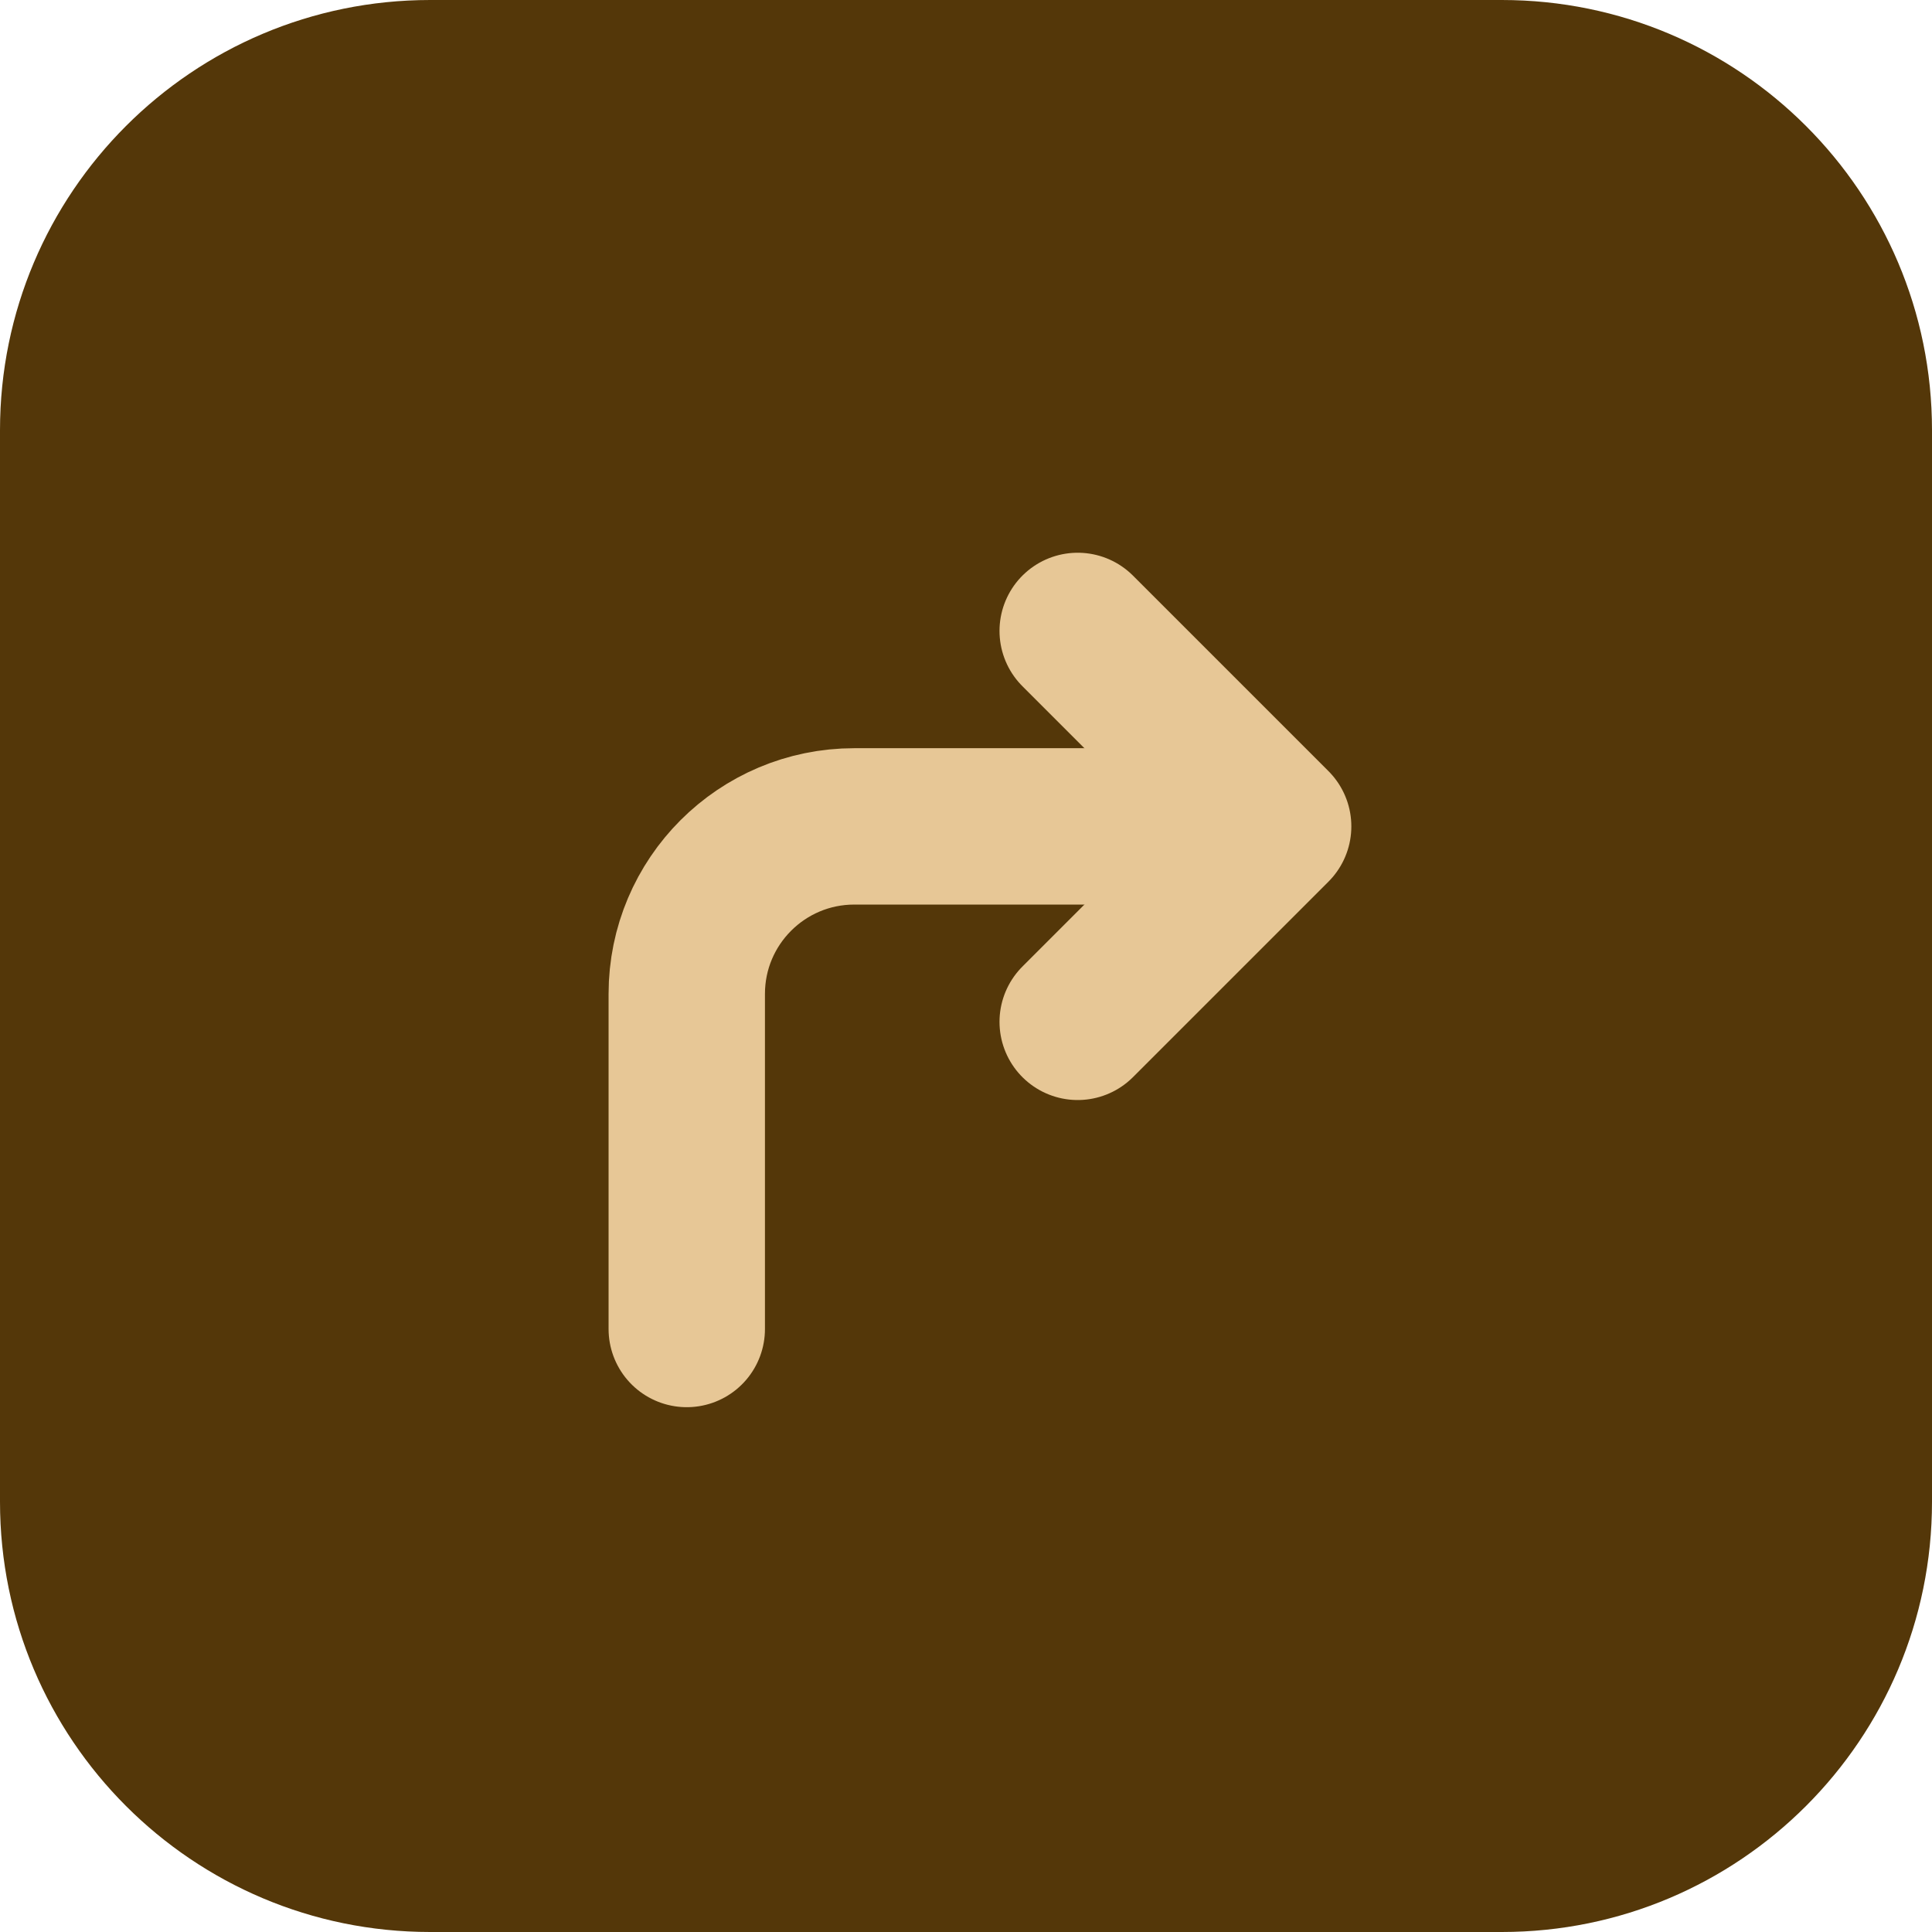
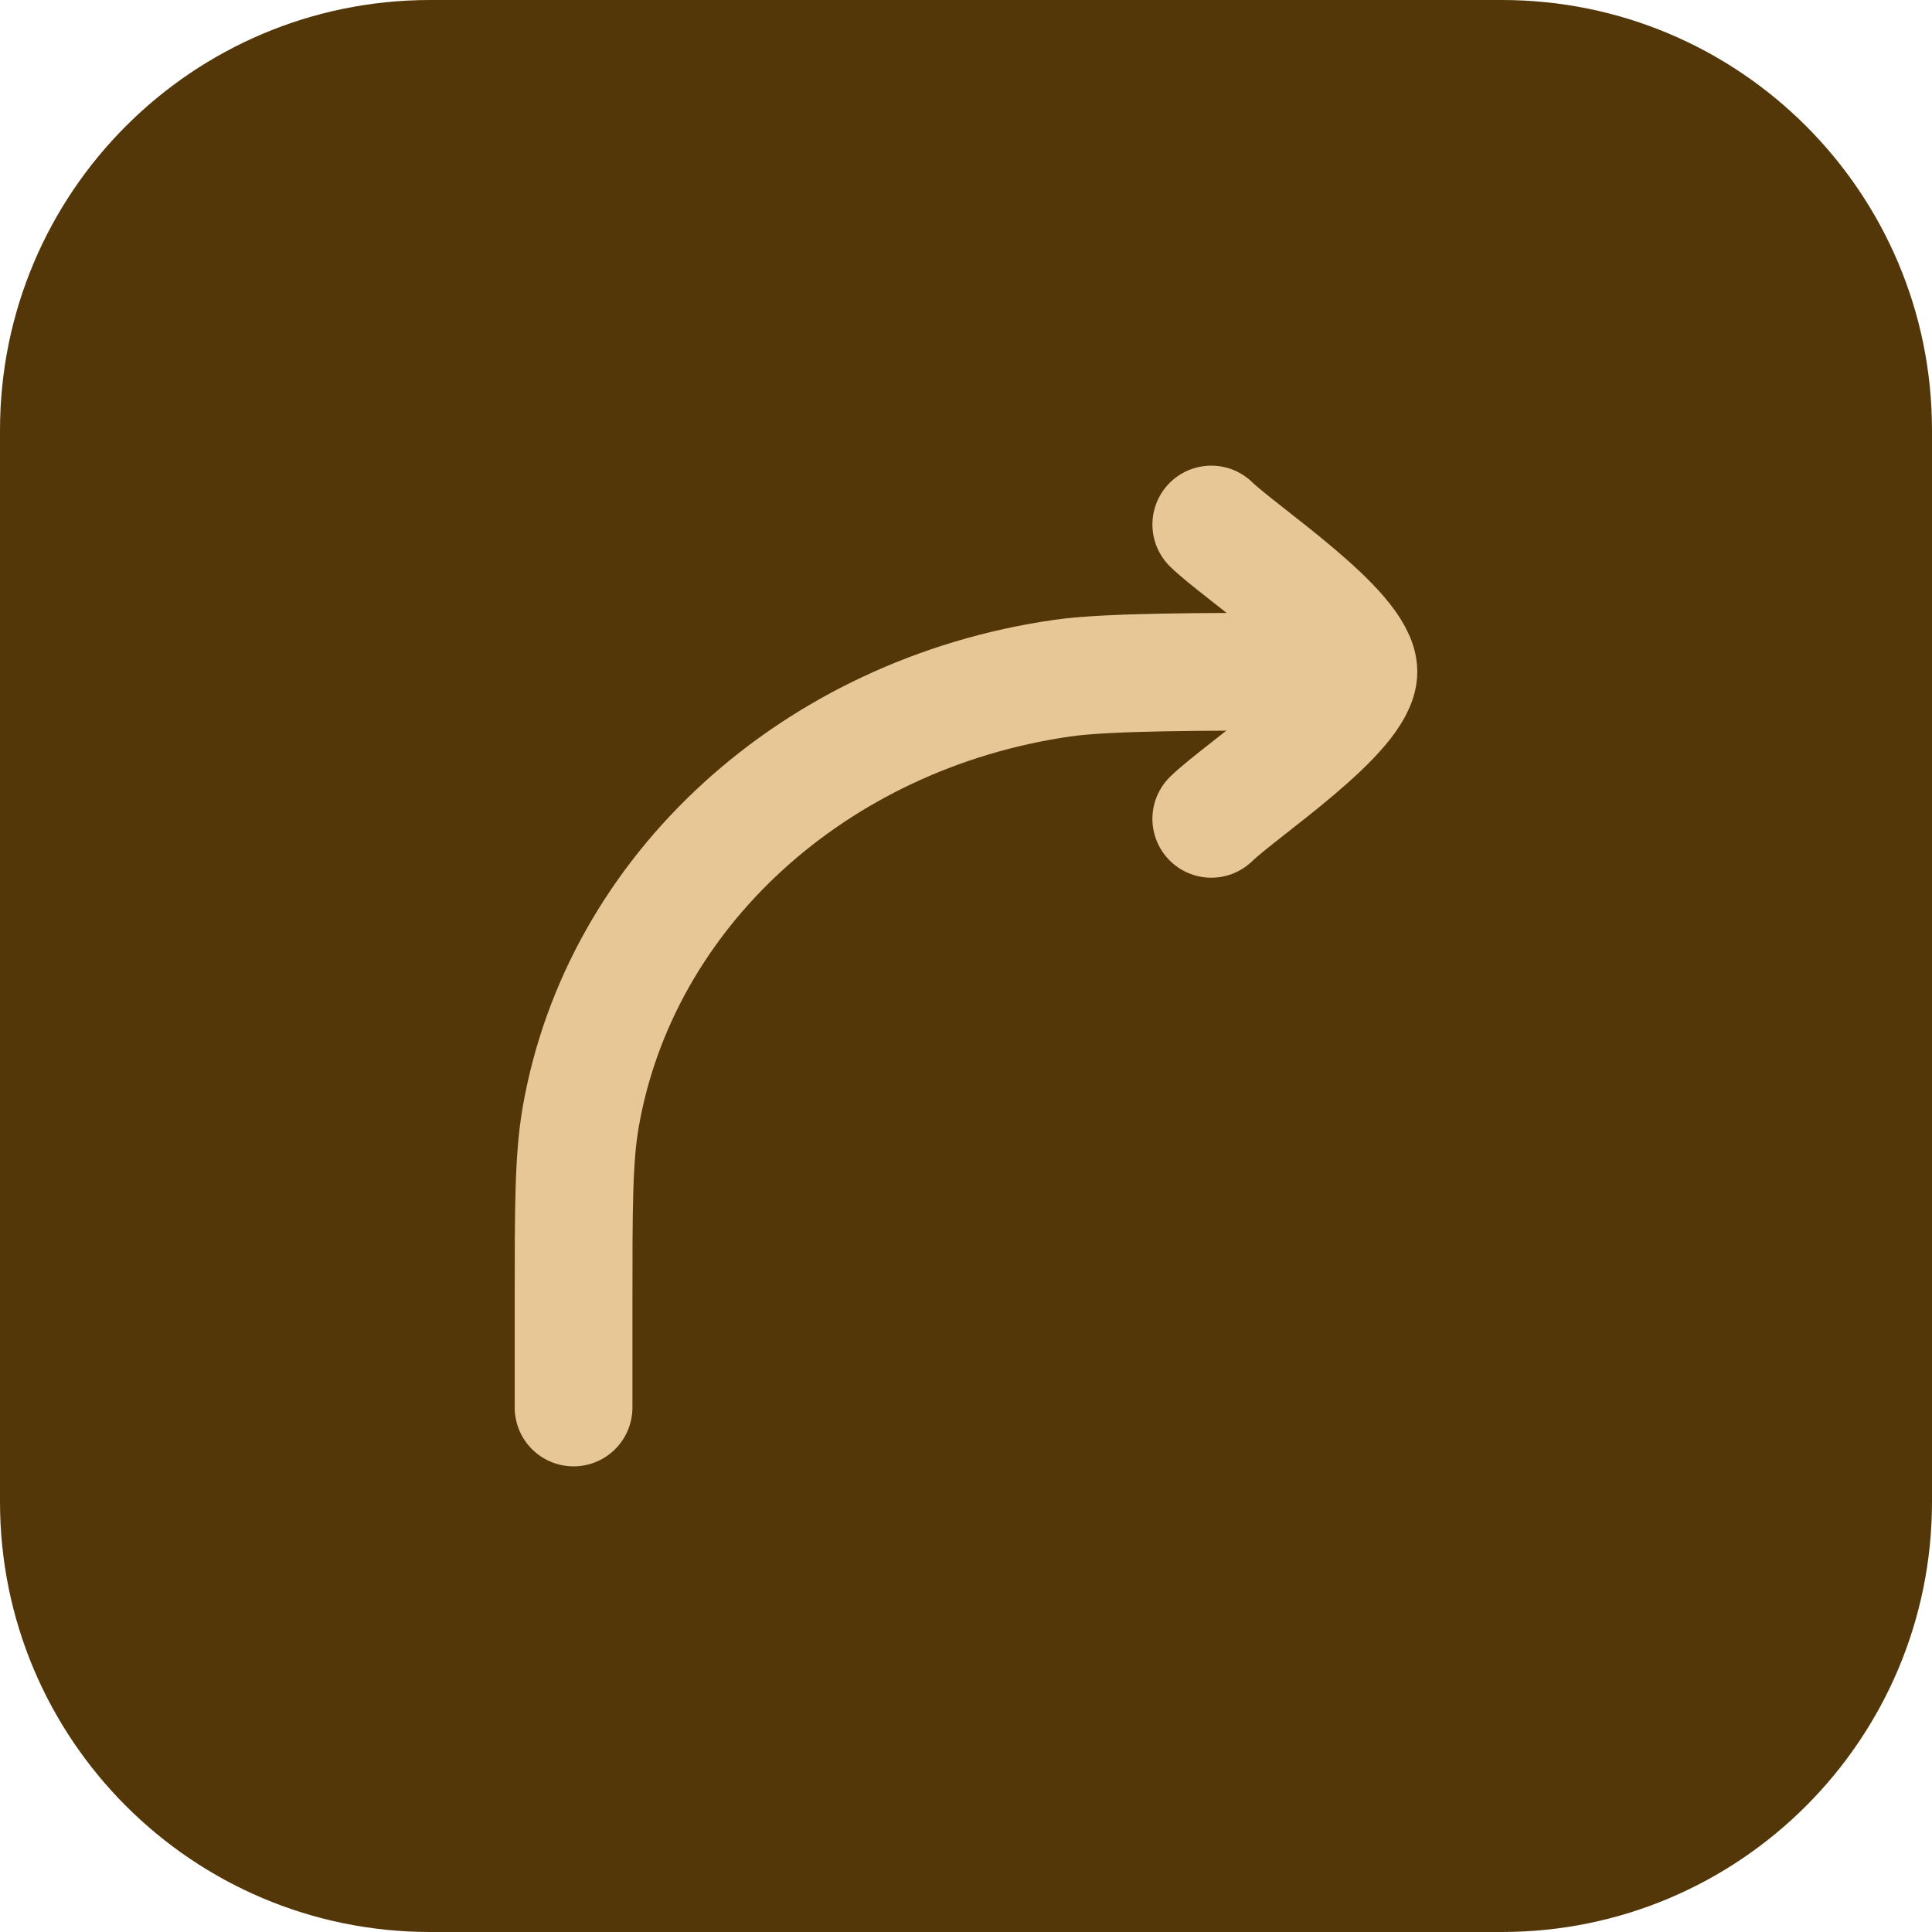
<svg xmlns="http://www.w3.org/2000/svg" viewBox="0 0 512 512">
  <rect width="512" height="512" rx="114" fill="#543709" />
-   <g transform="translate(256 256) scale(7.4) translate(-20 -21)" fill="none" stroke="#E7C796" stroke-width="5.6" stroke-linecap="round" stroke-linejoin="round">
-     <path d="M10 34V22a6 6 0 0 1 6-6h14" />
-     <path d="M24 9l7 7-7 7" />
+   <g transform="translate(256 256) scale(13) translate(-12 -12)">
+     <g fill="none" stroke="#E7C796" stroke-linecap="round" stroke-linejoin="round" stroke-width="2.4">
+       <path d="M4 21v-2.077c0-2 0-3.001.145-3.838c.8-4.609 4.762-8.223 9.812-8.952C14.875 6 16.807 6 19 6" />
+       <path d="M17 3c.607.59 3 2.16 3 3s-2.393 2.41-3 3" />
+     </g>
  </g>
</svg>
